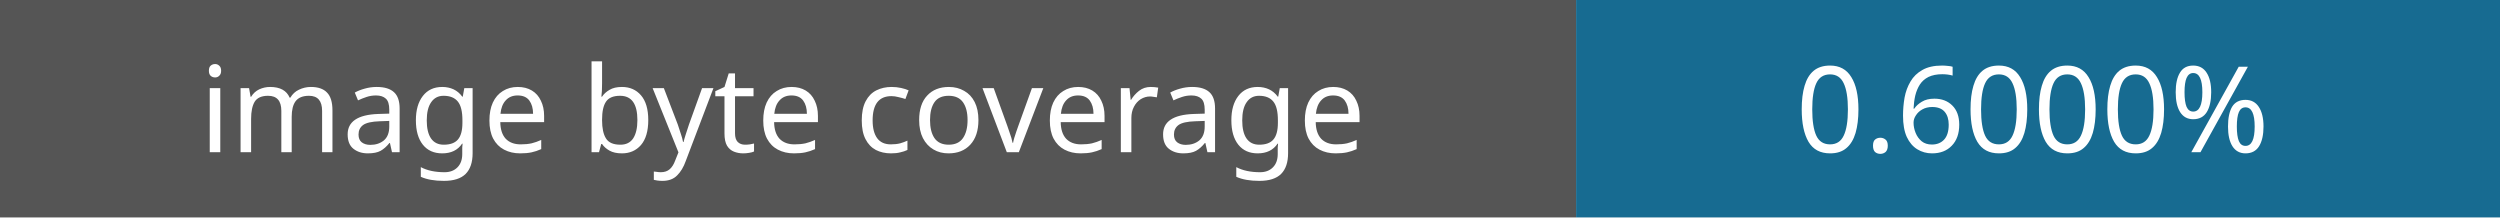
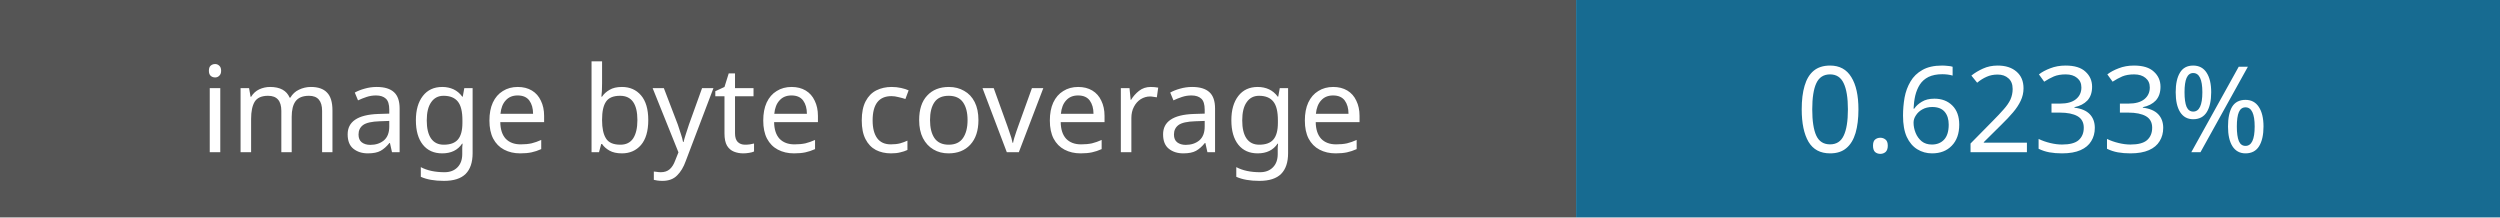
- <svg xmlns="http://www.w3.org/2000/svg" width="230" height="20" role="img" aria-label="Image coverage: 0.6000%">
+ <svg xmlns="http://www.w3.org/2000/svg" width="230" height="20" role="img" aria-label="Image coverage: 0.6233%">
  <rect width="145" height="20" fill="#555" />
  <rect x="145" width="85" height="20" fill="#176b91" />
  <g fill="#fff" font-family="Verdana,sans-serif" font-size="11" text-anchor="middle">
    <text x="72" y="14">image byte coverage</text>
-     <text x="187" y="14">0.6000%</text>
+     <text x="187" y="14">0.6233%</text>
  </g>
</svg>
